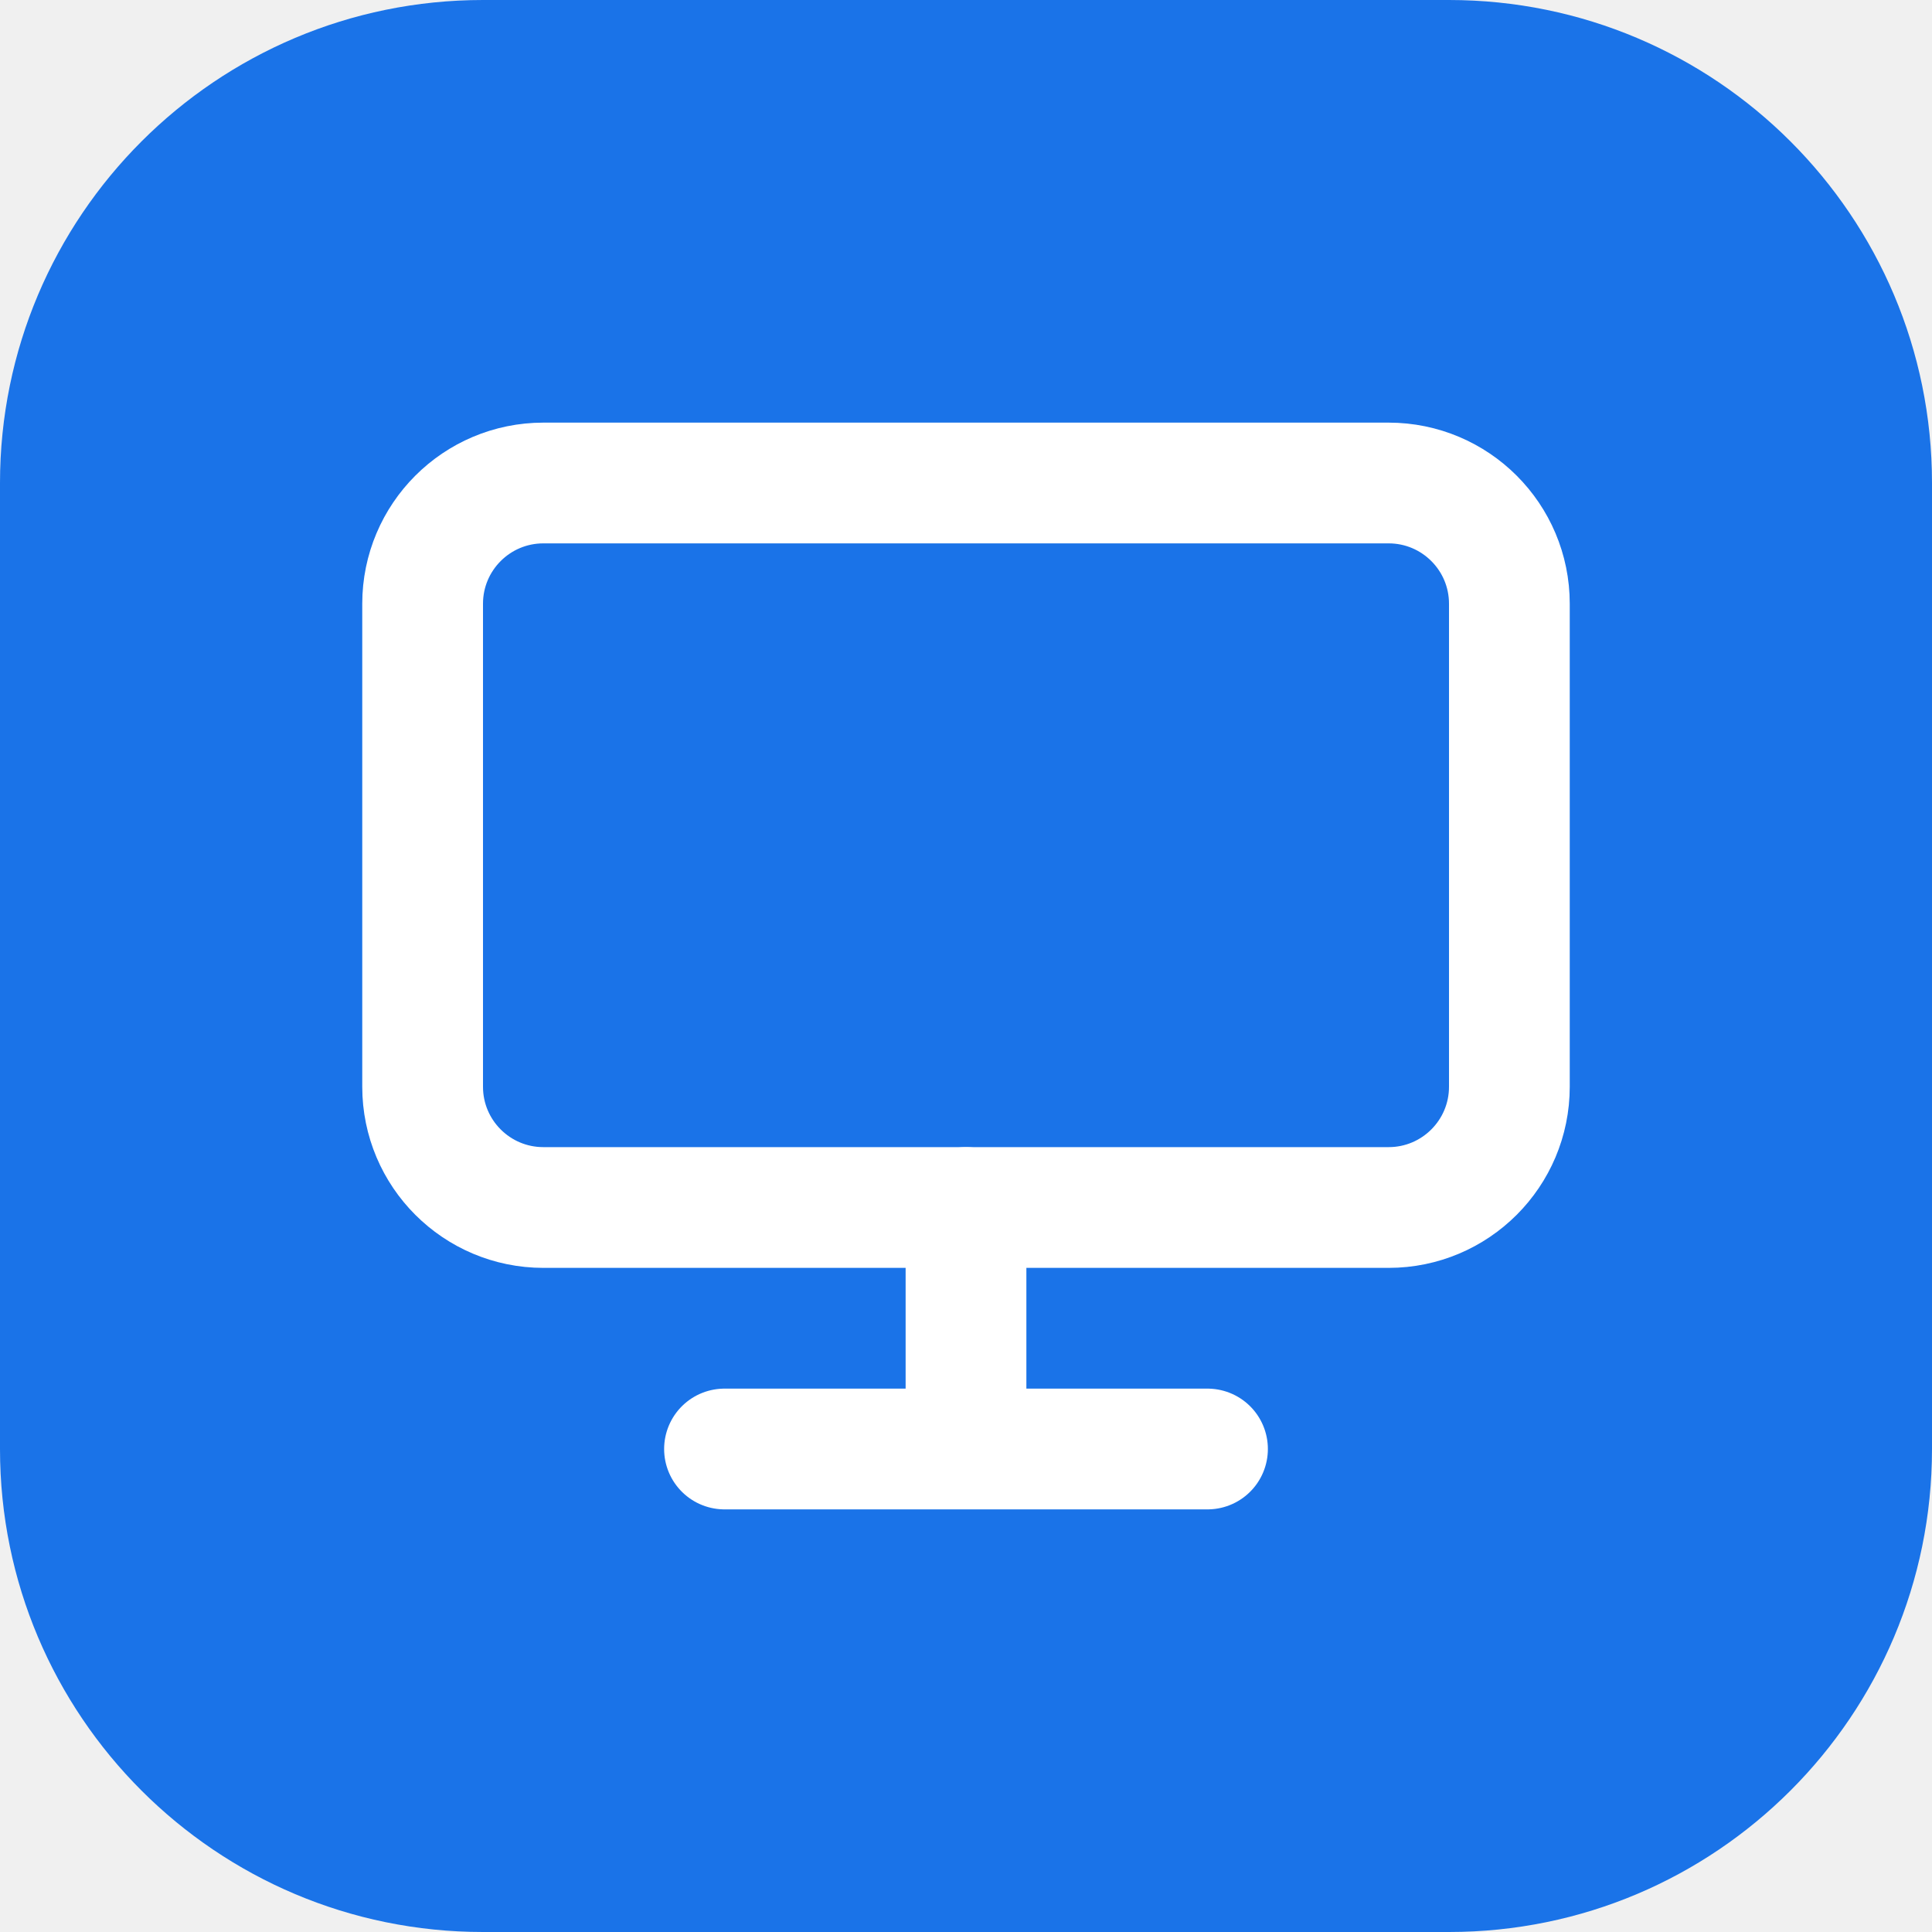
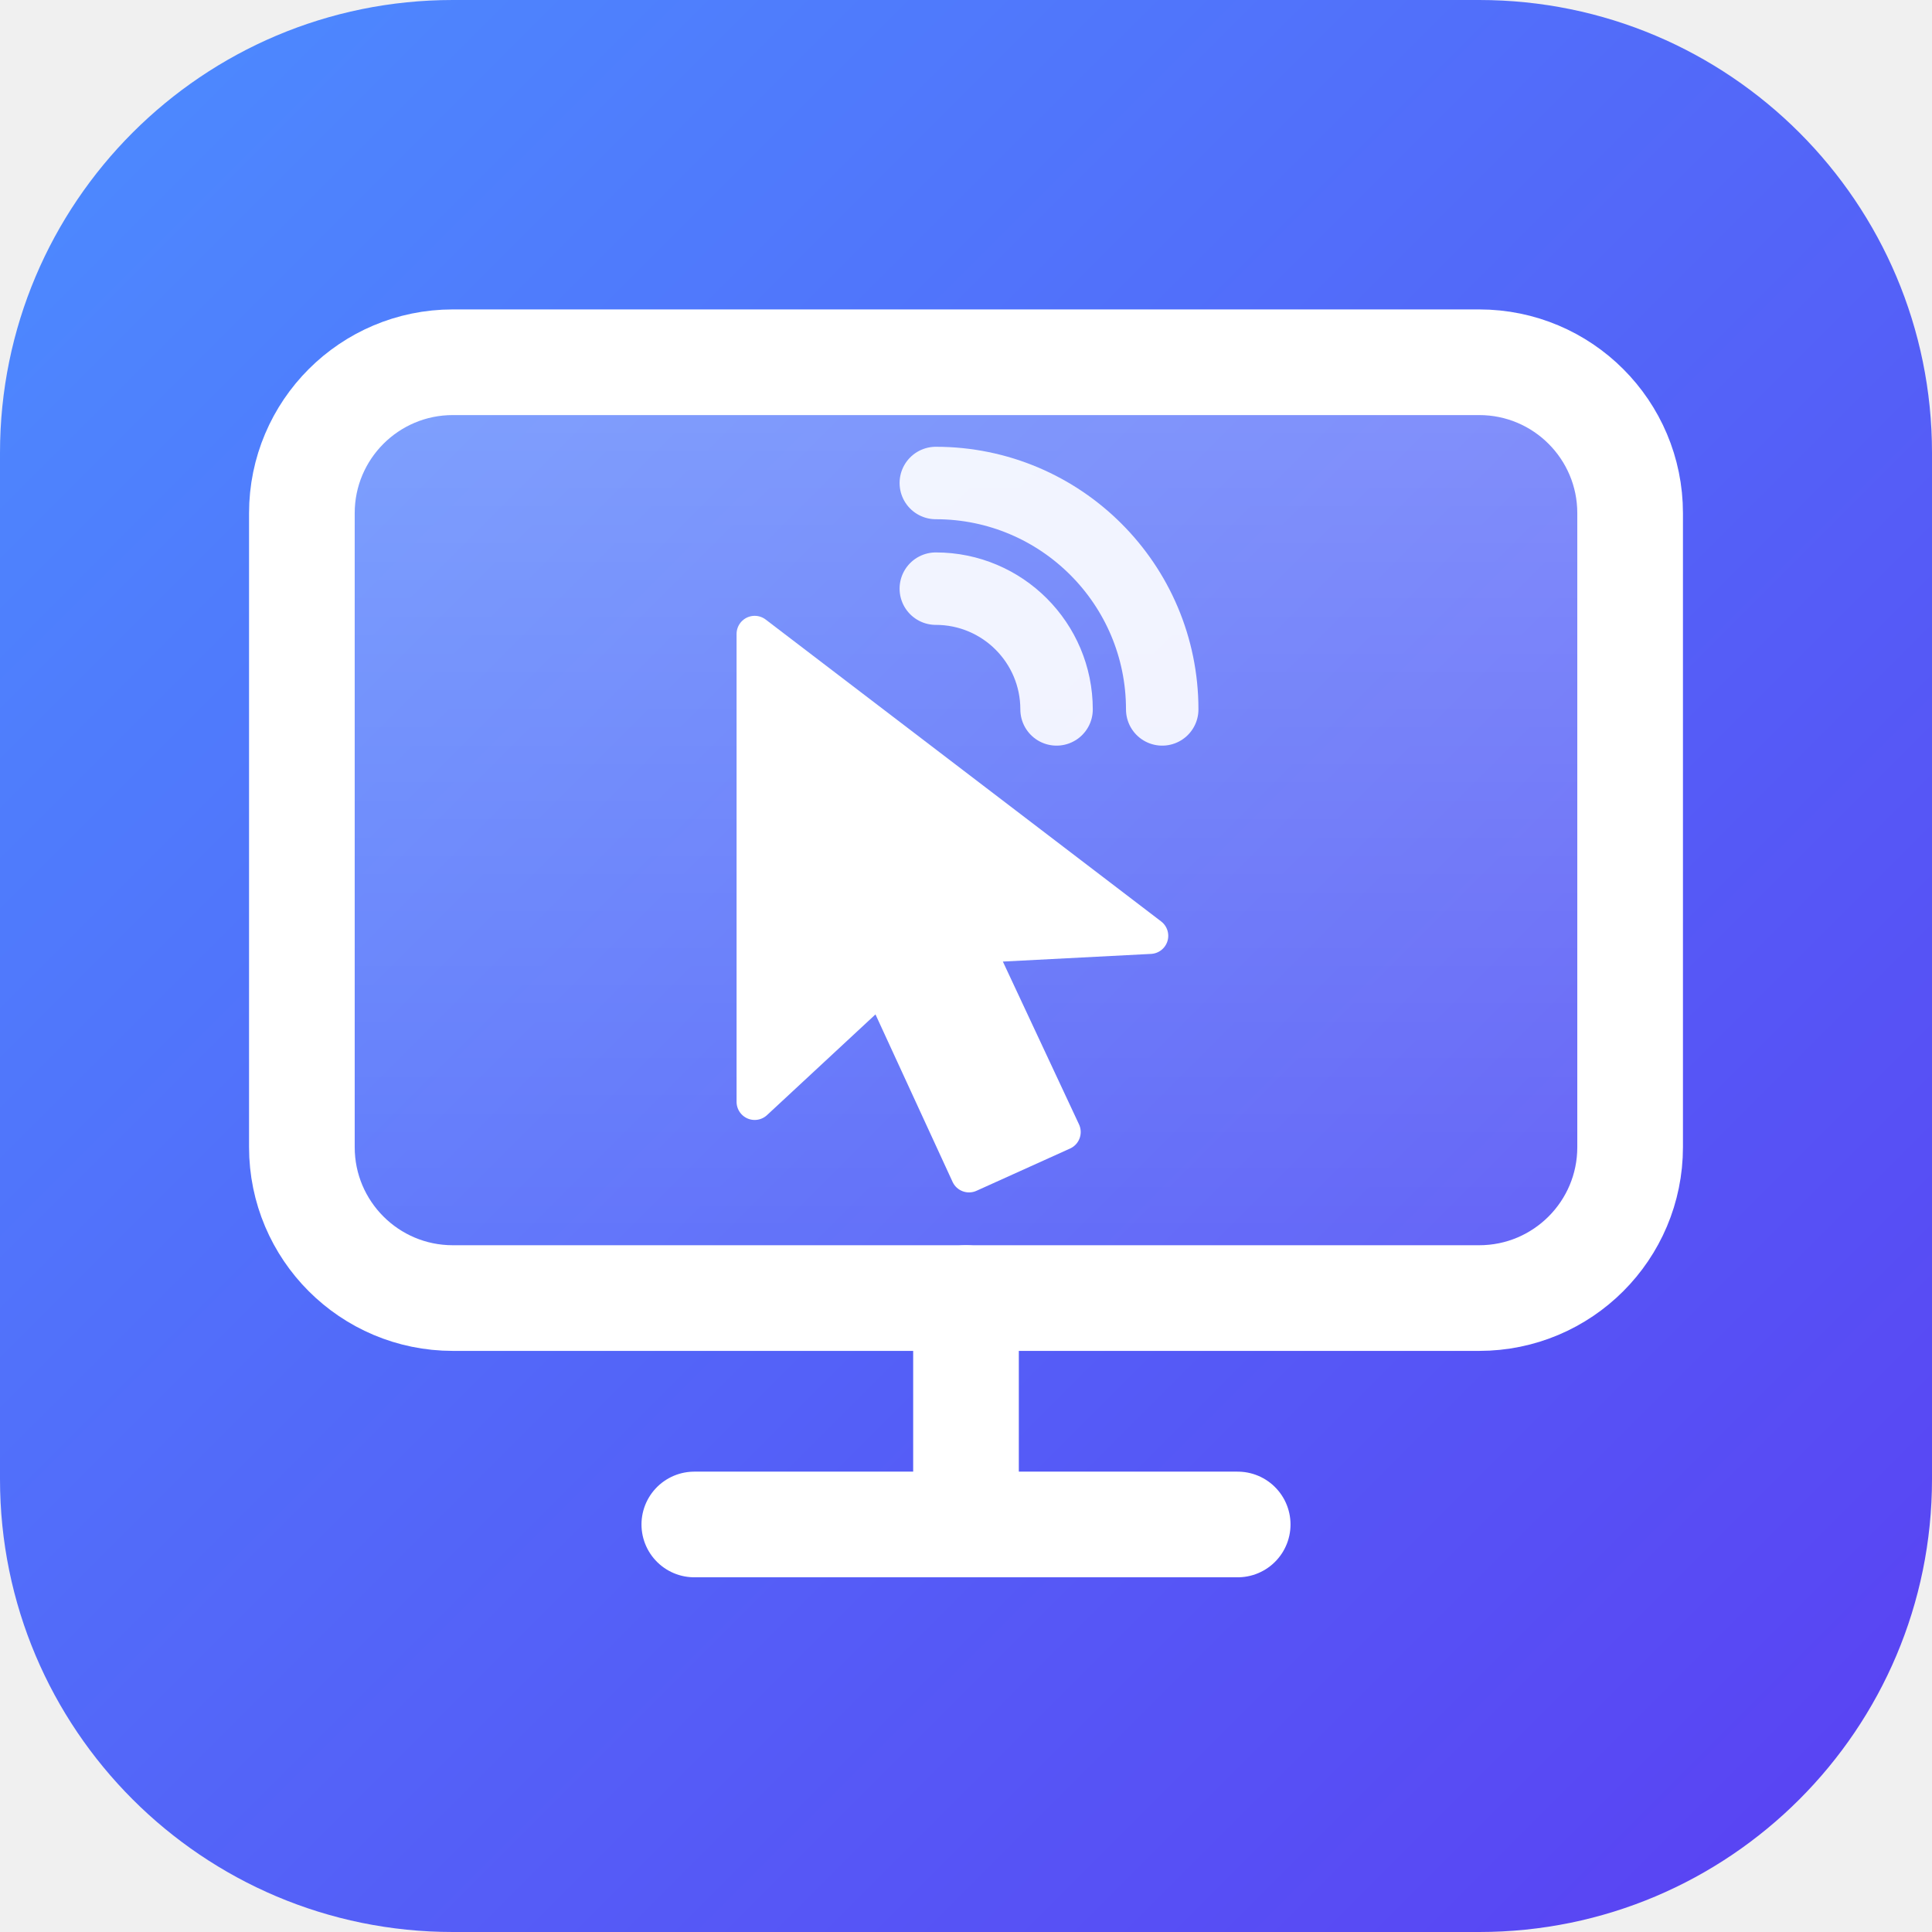
- <svg xmlns="http://www.w3.org/2000/svg" viewBox="0 0 32 32">
-   <rect width="32" height="32" rx="8" fill="#1a73e8" />
-   <rect x="7" y="8" width="18" height="12" rx="2" fill="none" stroke="#fff" stroke-width="2" />
-   <path d="M12 24h8M16 20v4" stroke="#fff" stroke-width="2" stroke-linecap="round" />
+ <svg xmlns="http://www.w3.org/2000/svg" viewBox="0 0 64 64">
+   <defs>
+     <linearGradient id="bg" x1="0" y1="0" x2="1" y2="1">
+       <stop offset="0" stop-color="#4c8dff" />
+       <stop offset="1" stop-color="#5a3ff2" />
+     </linearGradient>
+     <linearGradient id="screen" x1="0" y1="0" x2="0" y2="1">
+       <stop offset="0" stop-color="#fff" stop-opacity=".28" />
+       <stop offset="1" stop-color="#fff" stop-opacity=".08" />
+     </linearGradient>
+   </defs>
+   <rect width="64" height="64" rx="15" fill="url(#bg)" />
+   <rect x="10" y="12" width="44" height="31" rx="5" fill="url(#screen)" stroke="#fff" stroke-width="3.5" />
+   <path d="M32 43v6M23 50.5h18" stroke="#fff" stroke-width="3.5" stroke-linecap="round" />
+   <path d="M25 21v15.5l4.2-3.9 2.9 6.3 3.1-1.4-2.9-6.2 5.8-.3z" fill="#fff" stroke="#fff" stroke-width="1.2" stroke-linejoin="round" />
+   <path d="M31 19.5a4 4 0 0 1 4 4M31 16a7.5 7.5 0 0 1 7.5 7.5" fill="none" stroke="#fff" stroke-width="2.4" stroke-linecap="round" opacity=".9" />
</svg>
